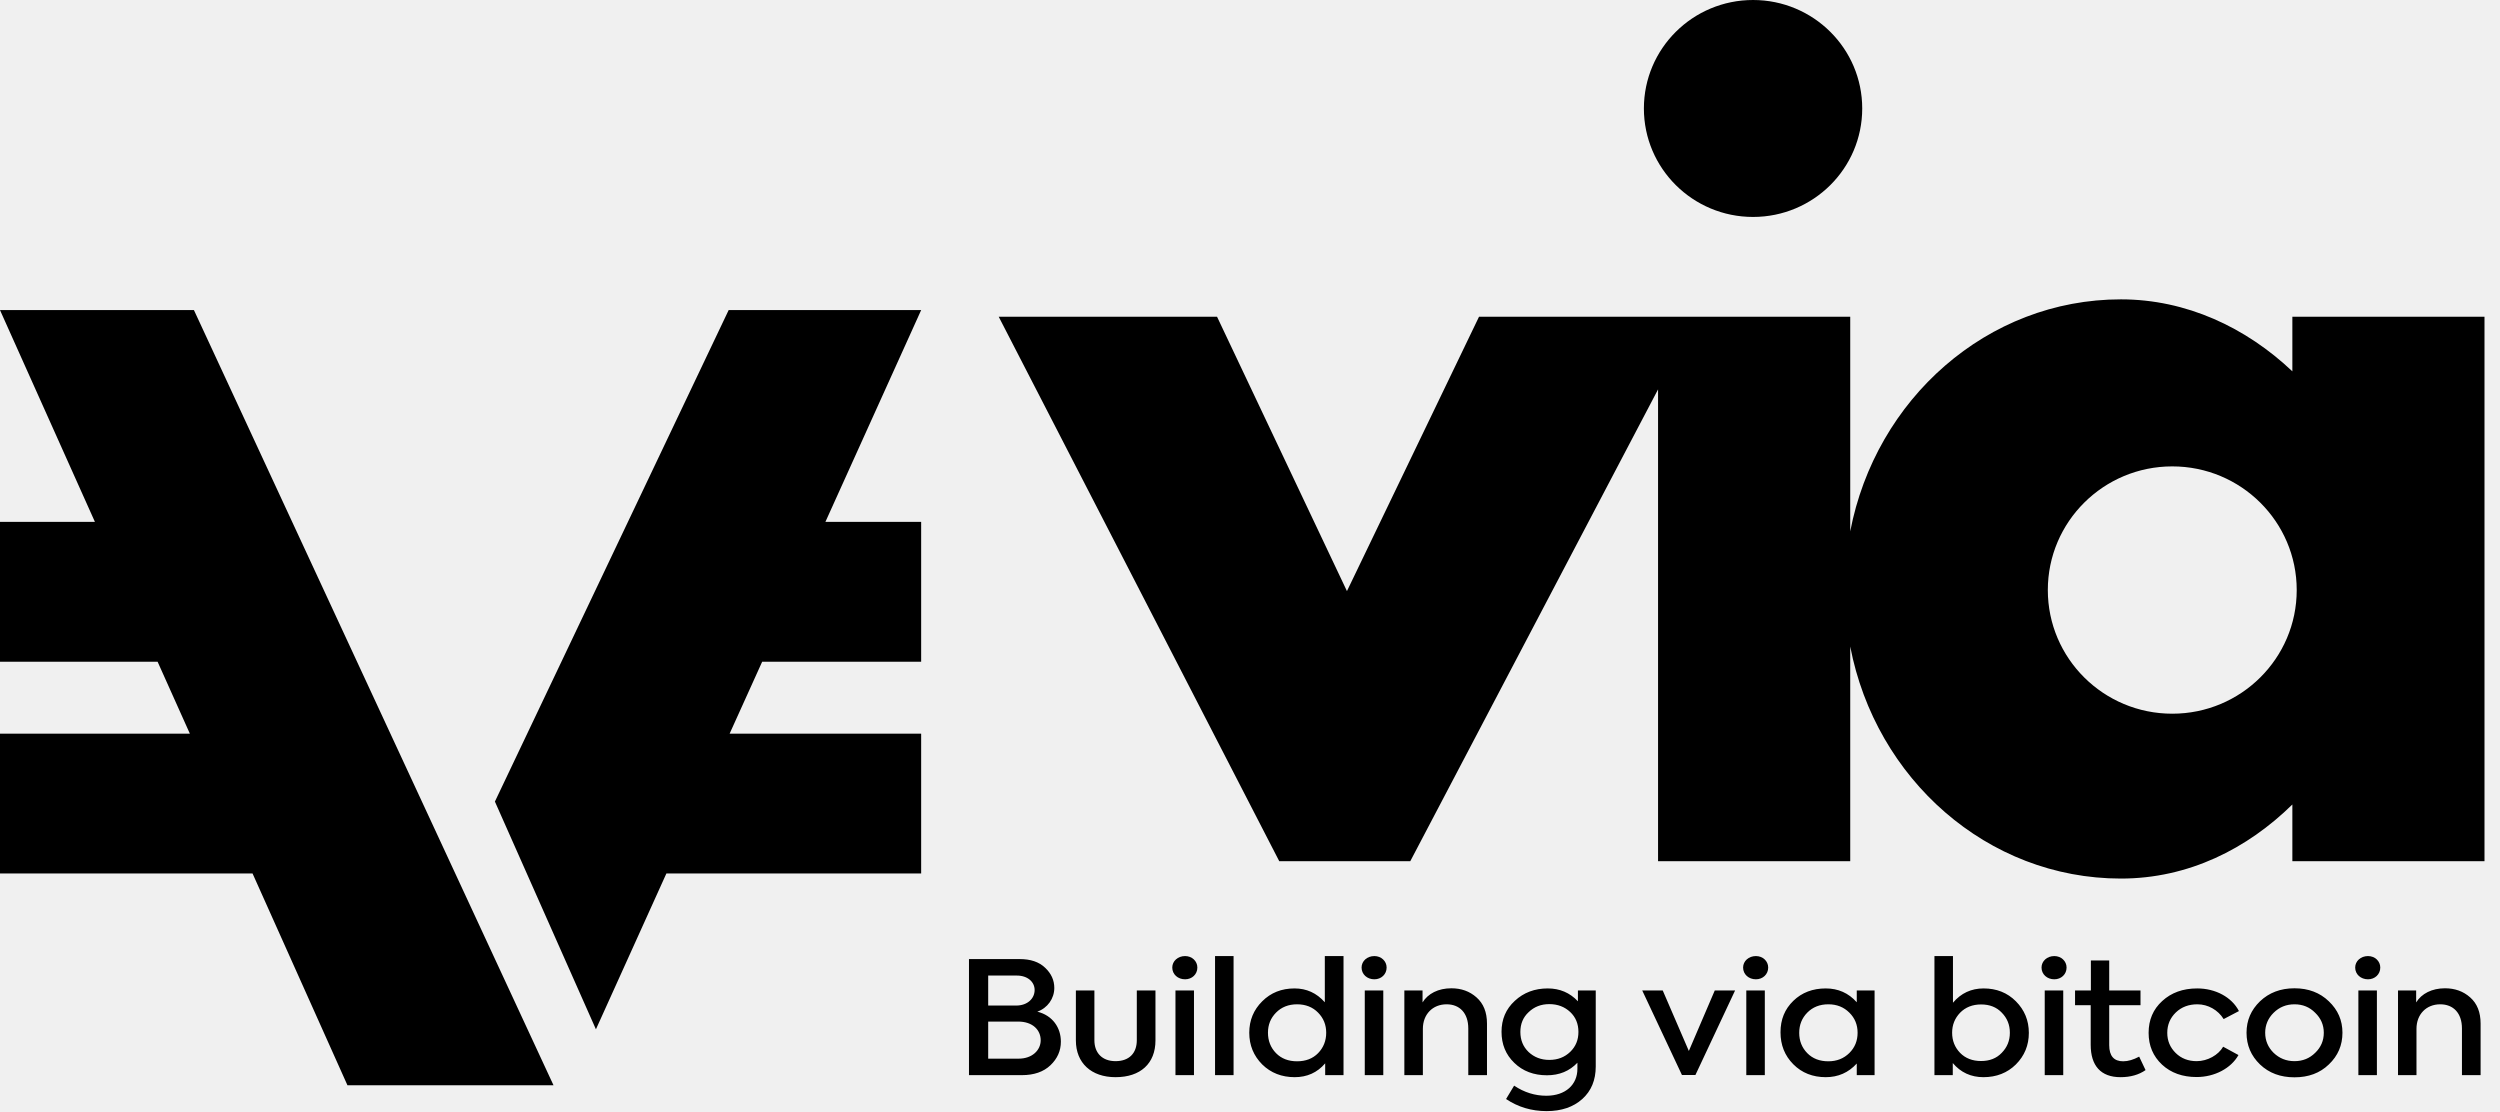
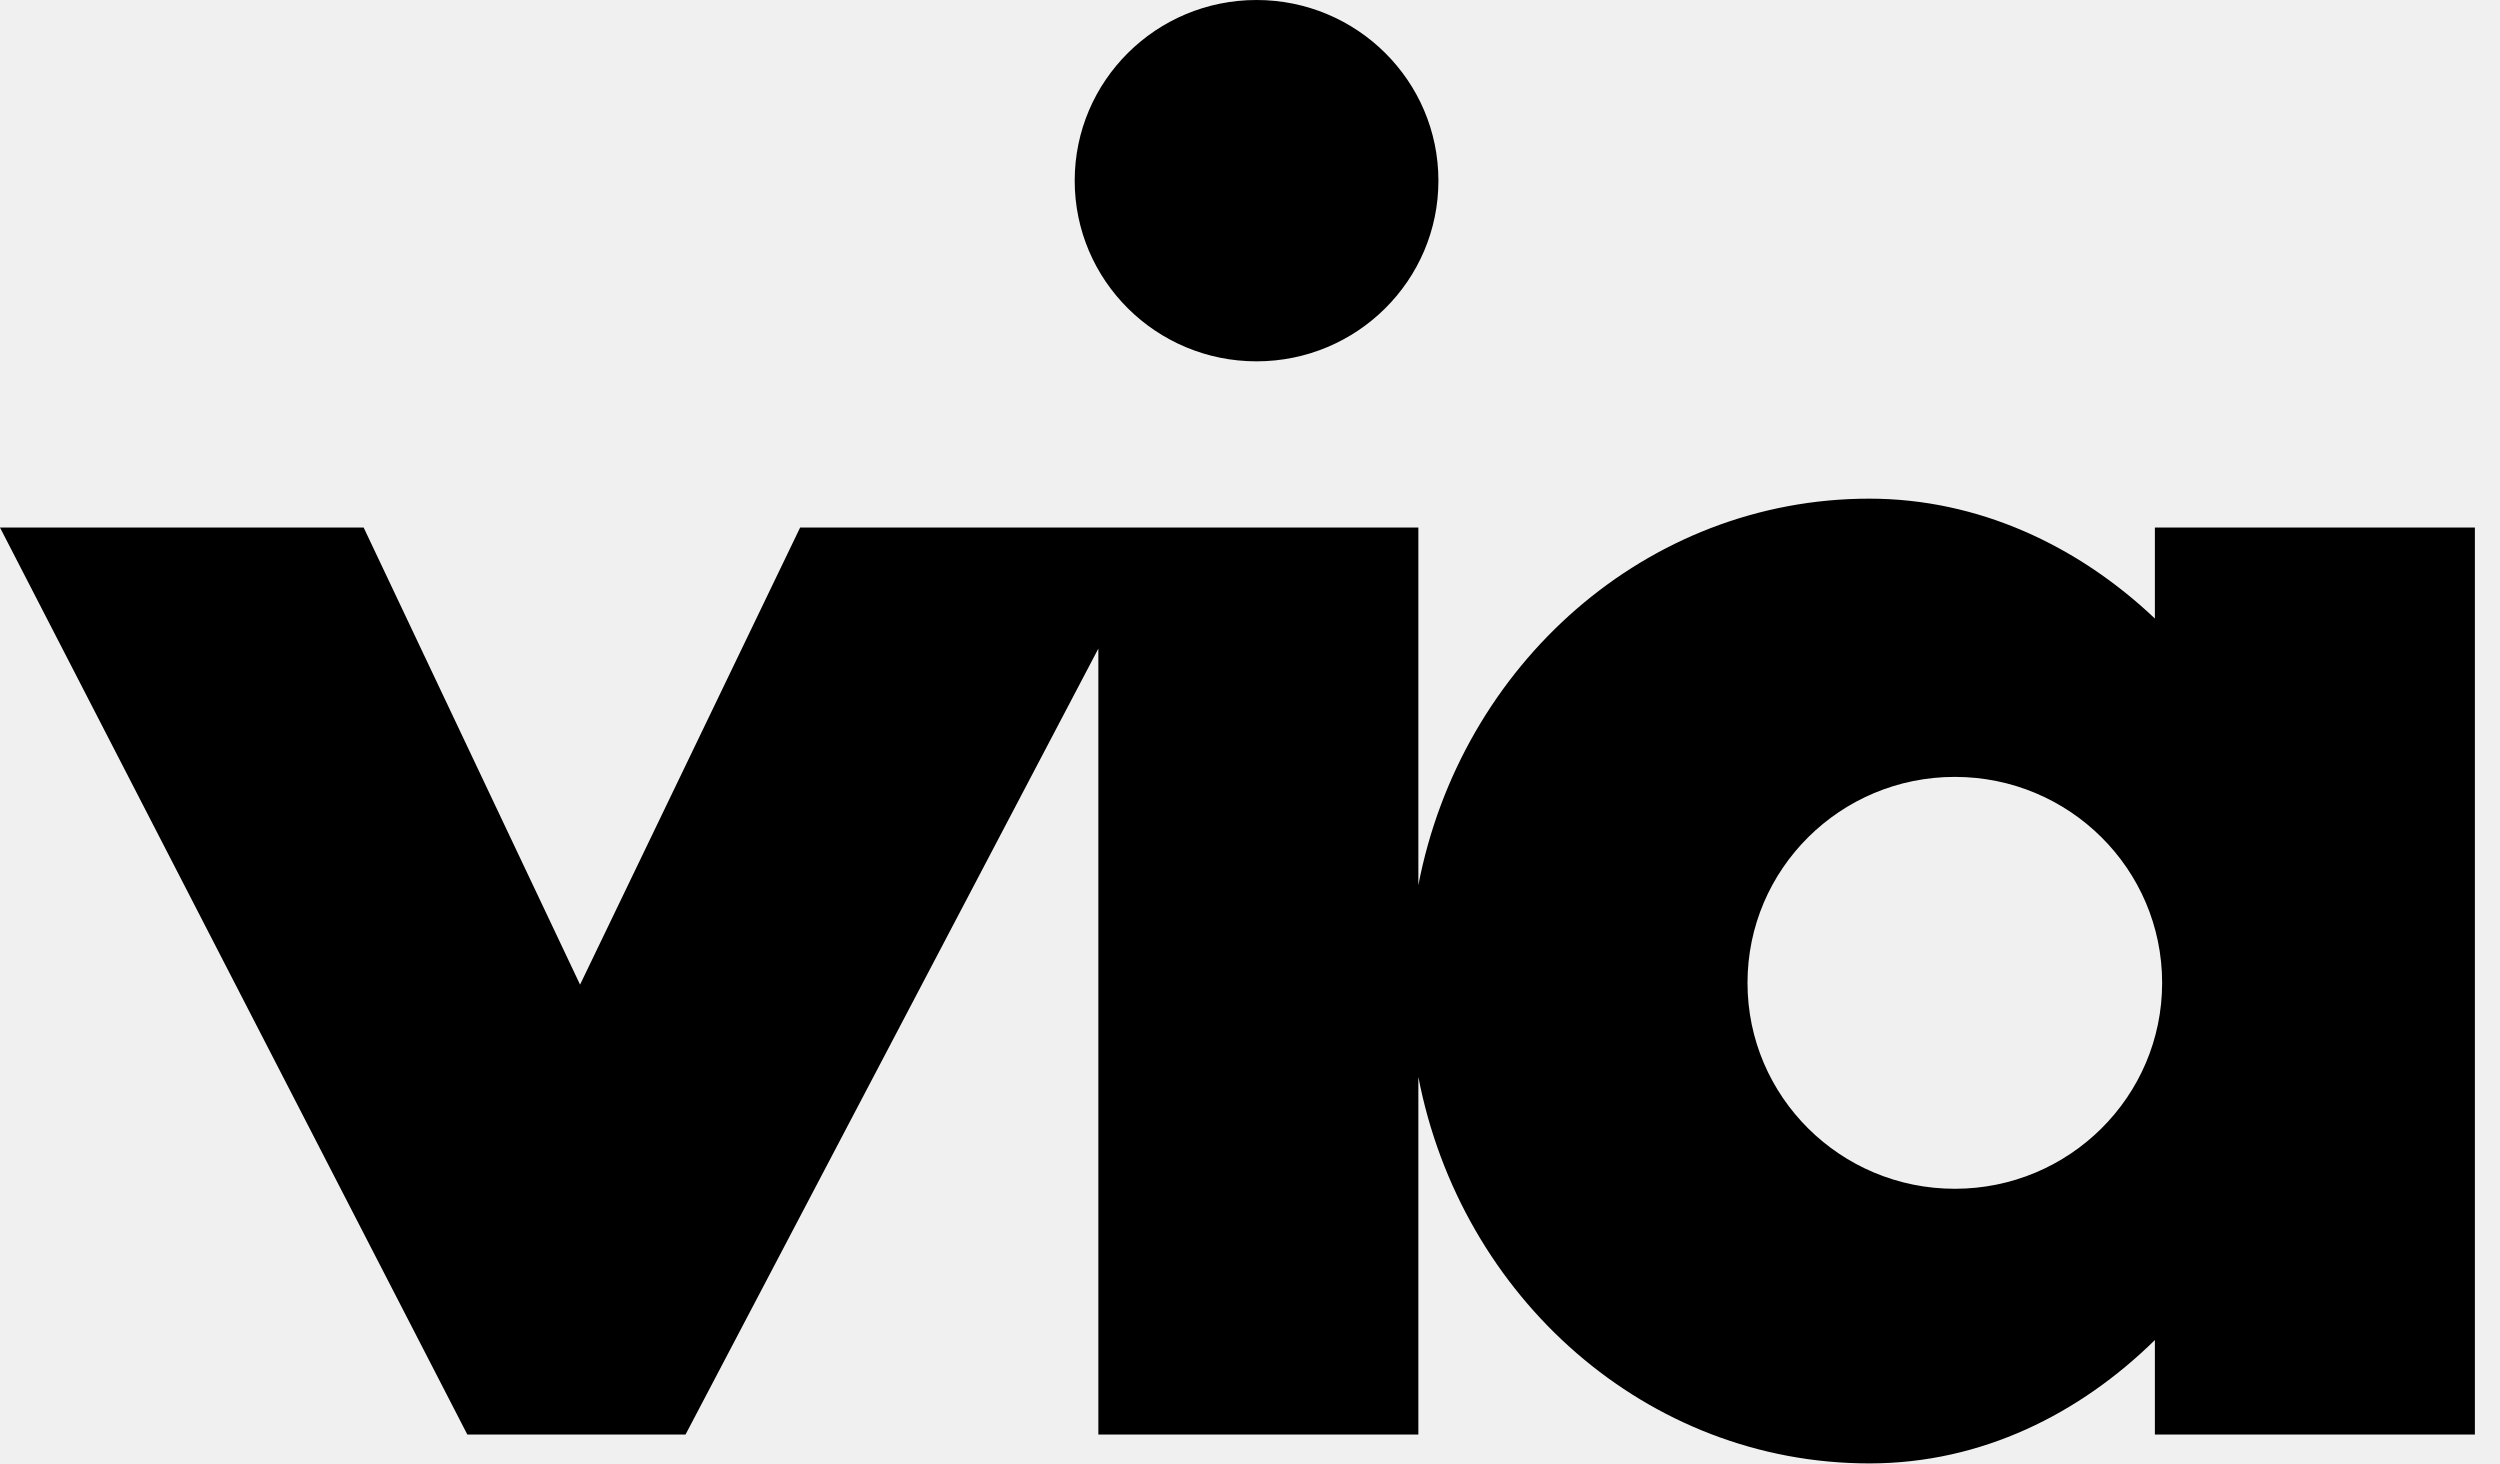
- <svg xmlns="http://www.w3.org/2000/svg" width="54" height="24" viewBox="0 0 54 24" fill="none">
+ <svg xmlns="http://www.w3.org/2000/svg" width="41" height="24" viewBox="0 0 41 24" fill="none">
  <g clip-path="url(#clip0_11274_6134)">
-     <path fill-rule="evenodd" clip-rule="evenodd" d="M40.224 2.343C40.224 3.637 39.168 4.686 37.866 4.686C36.564 4.686 35.508 3.637 35.508 2.343C35.508 1.049 36.564 0 37.866 0C39.168 0 40.224 1.049 40.224 2.343ZM49.515 17.377C48.542 18.332 47.274 18.977 45.812 18.977C42.924 18.977 40.514 16.824 39.965 13.965V18.602H35.814V8.411L30.462 18.602H27.632L21.572 6.841H26.288L29.094 12.768L31.947 6.841H39.965V11.478C40.514 8.619 42.924 6.466 45.812 6.466C47.225 6.466 48.515 7.074 49.515 8.021V6.841H53.665V18.602H49.515V17.377ZM44.233 12.745C44.233 14.22 45.436 15.416 46.921 15.416C48.405 15.416 49.609 14.22 49.609 12.745C49.609 11.27 48.405 10.074 46.921 10.074C45.436 10.074 44.233 11.27 44.233 12.745ZM0 6.698H4.189L11.956 23.442H7.505L5.455 18.867H0V15.847H4.101L3.404 14.293H0V11.272H2.05L0 6.698ZM19.897 6.698H15.739L10.69 17.314L12.872 22.233L14.394 18.867H19.897V15.847H15.76L16.463 14.293H19.897V11.272H17.829L19.897 6.698ZM52.196 23.223H51.797V21.394H52.189V21.652C52.306 21.462 52.531 21.347 52.811 21.347C53.025 21.347 53.207 21.411 53.356 21.544C53.505 21.676 53.581 21.862 53.581 22.11V23.223H53.178V22.215C53.178 21.879 52.989 21.693 52.709 21.693C52.407 21.693 52.196 21.91 52.196 22.222V23.223ZM50.872 20.899C50.872 21.045 50.992 21.153 51.149 21.153C51.298 21.153 51.414 21.045 51.414 20.899C51.414 20.76 51.298 20.651 51.149 20.651C50.992 20.651 50.872 20.76 50.872 20.899ZM51.341 23.223V21.394H50.941V23.223H51.341ZM48.525 22.307C48.525 22.039 48.623 21.815 48.816 21.628C49.012 21.442 49.259 21.347 49.561 21.347C49.863 21.347 50.11 21.442 50.303 21.628C50.499 21.815 50.597 22.039 50.597 22.307C50.597 22.578 50.499 22.806 50.303 22.992C50.11 23.179 49.863 23.27 49.561 23.27C49.259 23.27 49.012 23.179 48.816 22.992C48.623 22.806 48.525 22.578 48.525 22.307ZM50.194 22.307C50.194 22.141 50.132 21.995 50.008 21.876C49.888 21.754 49.739 21.693 49.561 21.693C49.383 21.693 49.234 21.754 49.11 21.876C48.99 21.995 48.928 22.141 48.928 22.307C48.928 22.477 48.99 22.622 49.11 22.741C49.234 22.86 49.383 22.921 49.561 22.921C49.739 22.921 49.888 22.86 50.008 22.741C50.132 22.622 50.194 22.477 50.194 22.307ZM46.7 22.996C46.893 23.175 47.144 23.264 47.446 23.264C47.838 23.264 48.191 23.074 48.351 22.789L48.02 22.609C47.918 22.789 47.682 22.921 47.449 22.921C47.267 22.921 47.115 22.863 46.995 22.745C46.875 22.626 46.813 22.483 46.813 22.31C46.813 22.134 46.875 21.988 46.998 21.869C47.122 21.75 47.278 21.693 47.464 21.693C47.696 21.693 47.911 21.818 48.031 22.012L48.361 21.839C48.205 21.537 47.853 21.35 47.46 21.35C47.151 21.35 46.9 21.442 46.704 21.622C46.508 21.801 46.41 22.029 46.41 22.31C46.41 22.588 46.508 22.816 46.7 22.996ZM46.206 22.823L46.344 23.114C46.199 23.216 46.017 23.267 45.803 23.267C45.377 23.267 45.159 23.019 45.159 22.568V21.713H44.821V21.394H45.163V20.746H45.559V21.394H46.235V21.713H45.559V22.575C45.559 22.809 45.661 22.924 45.861 22.924C45.966 22.924 46.082 22.89 46.206 22.823ZM44.097 20.899C44.097 21.045 44.217 21.153 44.373 21.153C44.522 21.153 44.638 21.045 44.638 20.899C44.638 20.76 44.522 20.651 44.373 20.651C44.217 20.651 44.097 20.76 44.097 20.899ZM44.566 23.223V21.394H44.166V23.223H44.566ZM42.846 21.35C43.125 21.35 43.358 21.442 43.543 21.628C43.729 21.815 43.823 22.042 43.823 22.31C43.823 22.578 43.729 22.806 43.543 22.992C43.358 23.175 43.122 23.267 42.842 23.267C42.573 23.267 42.351 23.165 42.18 22.962V23.223H41.784V20.651H42.184V21.659C42.358 21.452 42.58 21.35 42.846 21.35ZM42.791 22.918C42.976 22.918 43.125 22.86 43.238 22.741C43.354 22.622 43.413 22.48 43.413 22.307C43.413 22.134 43.354 21.991 43.238 21.873C43.125 21.754 42.976 21.696 42.791 21.696C42.606 21.696 42.453 21.757 42.337 21.876C42.224 21.995 42.166 22.137 42.166 22.307C42.166 22.48 42.224 22.622 42.337 22.741C42.453 22.86 42.606 22.918 42.791 22.918ZM40.106 21.394V21.649C39.928 21.448 39.702 21.35 39.437 21.35C39.157 21.35 38.921 21.438 38.736 21.618C38.55 21.798 38.459 22.022 38.459 22.297C38.459 22.572 38.55 22.802 38.736 22.989C38.921 23.175 39.157 23.267 39.437 23.267C39.702 23.267 39.928 23.169 40.106 22.972V23.223H40.491V21.394H40.106ZM39.946 22.745C39.826 22.863 39.677 22.924 39.492 22.924C39.306 22.924 39.154 22.867 39.037 22.748C38.921 22.629 38.863 22.483 38.863 22.31C38.863 22.137 38.921 21.991 39.037 21.873C39.154 21.754 39.306 21.693 39.492 21.693C39.677 21.693 39.826 21.754 39.946 21.873C40.066 21.991 40.124 22.137 40.124 22.307C40.124 22.48 40.066 22.626 39.946 22.745ZM37.928 21.153C37.771 21.153 37.651 21.045 37.651 20.899C37.651 20.76 37.771 20.651 37.928 20.651C38.077 20.651 38.193 20.76 38.193 20.899C38.193 21.045 38.077 21.153 37.928 21.153ZM38.12 21.394V23.223H37.72V21.394H38.12ZM37.039 21.394L36.479 22.701L35.915 21.394H35.472L36.33 23.22H36.621L37.478 21.394H37.039ZM34.083 21.628V21.394H34.468V23.036C34.468 23.332 34.37 23.566 34.177 23.739C33.985 23.912 33.727 24 33.407 24C33.08 24 32.789 23.912 32.531 23.739L32.705 23.45C32.923 23.596 33.156 23.668 33.4 23.668C33.818 23.668 34.072 23.427 34.072 23.087V22.955C33.901 23.135 33.683 23.226 33.414 23.226C33.131 23.226 32.894 23.138 32.709 22.958C32.523 22.779 32.433 22.555 32.433 22.287C32.433 22.018 32.527 21.795 32.72 21.618C32.913 21.438 33.152 21.35 33.432 21.35C33.69 21.35 33.908 21.442 34.083 21.628ZM33.465 22.894C33.647 22.894 33.796 22.836 33.916 22.721C34.036 22.605 34.094 22.463 34.094 22.29C34.094 22.117 34.036 21.971 33.916 21.859C33.796 21.747 33.647 21.689 33.465 21.689C33.287 21.689 33.138 21.747 33.018 21.863C32.898 21.974 32.84 22.117 32.84 22.29C32.84 22.463 32.898 22.609 33.018 22.724C33.138 22.836 33.287 22.894 33.465 22.894ZM30.334 23.223H30.734V22.222C30.734 21.91 30.945 21.693 31.247 21.693C31.526 21.693 31.715 21.879 31.715 22.215V23.223H32.119V22.11C32.119 21.862 32.042 21.676 31.893 21.544C31.744 21.411 31.563 21.347 31.348 21.347C31.068 21.347 30.843 21.462 30.727 21.652V21.394H30.334V23.223ZM29.686 21.153C29.53 21.153 29.41 21.045 29.41 20.899C29.41 20.76 29.53 20.651 29.686 20.651C29.835 20.651 29.951 20.76 29.951 20.899C29.951 21.045 29.835 21.153 29.686 21.153ZM29.879 21.394V23.223H29.479V21.394H29.879ZM28.616 20.651V21.649C28.438 21.448 28.22 21.35 27.962 21.35C27.682 21.35 27.45 21.442 27.264 21.628C27.079 21.811 26.984 22.039 26.984 22.307C26.984 22.578 27.079 22.806 27.264 22.992C27.45 23.175 27.686 23.267 27.966 23.267C28.231 23.267 28.453 23.169 28.624 22.968V23.223H29.02V20.651H28.616ZM28.471 21.873C28.587 21.991 28.646 22.134 28.646 22.307C28.646 22.48 28.587 22.629 28.471 22.748C28.355 22.867 28.202 22.924 28.017 22.924C27.831 22.924 27.679 22.867 27.562 22.748C27.446 22.629 27.388 22.48 27.388 22.307C27.388 22.134 27.446 21.991 27.562 21.873C27.679 21.754 27.831 21.693 28.017 21.693C28.202 21.693 28.355 21.754 28.471 21.873ZM26.645 20.651V23.223H26.245V20.651H26.645ZM25.321 20.899C25.321 21.045 25.441 21.153 25.598 21.153C25.747 21.153 25.863 21.045 25.863 20.899C25.863 20.76 25.747 20.651 25.598 20.651C25.441 20.651 25.321 20.76 25.321 20.899ZM25.79 23.223V21.394H25.39V23.223H25.79ZM24.096 23.267C23.573 23.267 23.239 22.962 23.239 22.473V21.394H23.639V22.47C23.639 22.745 23.809 22.921 24.096 22.921C24.387 22.921 24.555 22.751 24.555 22.47V21.394H24.958V22.473C24.958 22.972 24.634 23.267 24.096 23.267ZM22.915 22.5C22.915 22.198 22.737 21.934 22.406 21.852C22.628 21.774 22.773 21.567 22.773 21.34C22.773 21.174 22.708 21.028 22.573 20.902C22.442 20.777 22.261 20.716 22.024 20.716H20.93V23.223H22.075C22.333 23.223 22.541 23.152 22.69 23.009C22.839 22.867 22.915 22.697 22.915 22.5ZM21.345 21.072H21.963C22.199 21.072 22.348 21.211 22.348 21.384C22.348 21.564 22.199 21.72 21.948 21.72H21.345V21.072ZM22.003 22.867H21.345V22.066H21.992C22.308 22.066 22.479 22.249 22.479 22.47C22.479 22.683 22.297 22.867 22.003 22.867Z" fill="black" />
+     <path fill-rule="evenodd" clip-rule="evenodd" d="M20.607 5.926C22.254 5.926 23.59 4.599 23.59 2.963C23.59 1.327 22.254 0 20.607 0C18.96 0 17.625 1.327 17.625 2.963C17.625 4.599 18.96 5.926 20.607 5.926ZM30.657 24C32.505 24 34.11 23.184 35.34 21.977V23.526H40.588V8.652H35.34V10.144C34.076 8.946 32.444 8.178 30.657 8.178C27.004 8.178 23.957 10.901 23.261 14.517V8.652H13.122L9.513 16.148L5.964 8.652H0L7.664 23.526H11.243L18.013 10.637V23.526H23.261V17.661C23.957 21.277 27.004 24 30.657 24ZM32.059 19.496C30.181 19.496 28.659 17.984 28.659 16.119C28.659 14.253 30.181 12.741 32.059 12.741C33.937 12.741 35.459 14.253 35.459 16.119C35.459 17.984 33.937 19.496 32.059 19.496Z" fill="black" />
  </g>
  <defs>
    <clipPath id="clip0_11274_6134">
-       <rect width="54" height="24" fill="white" />
+       <rect width="41" height="24" fill="white" />
    </clipPath>
  </defs>
</svg>
